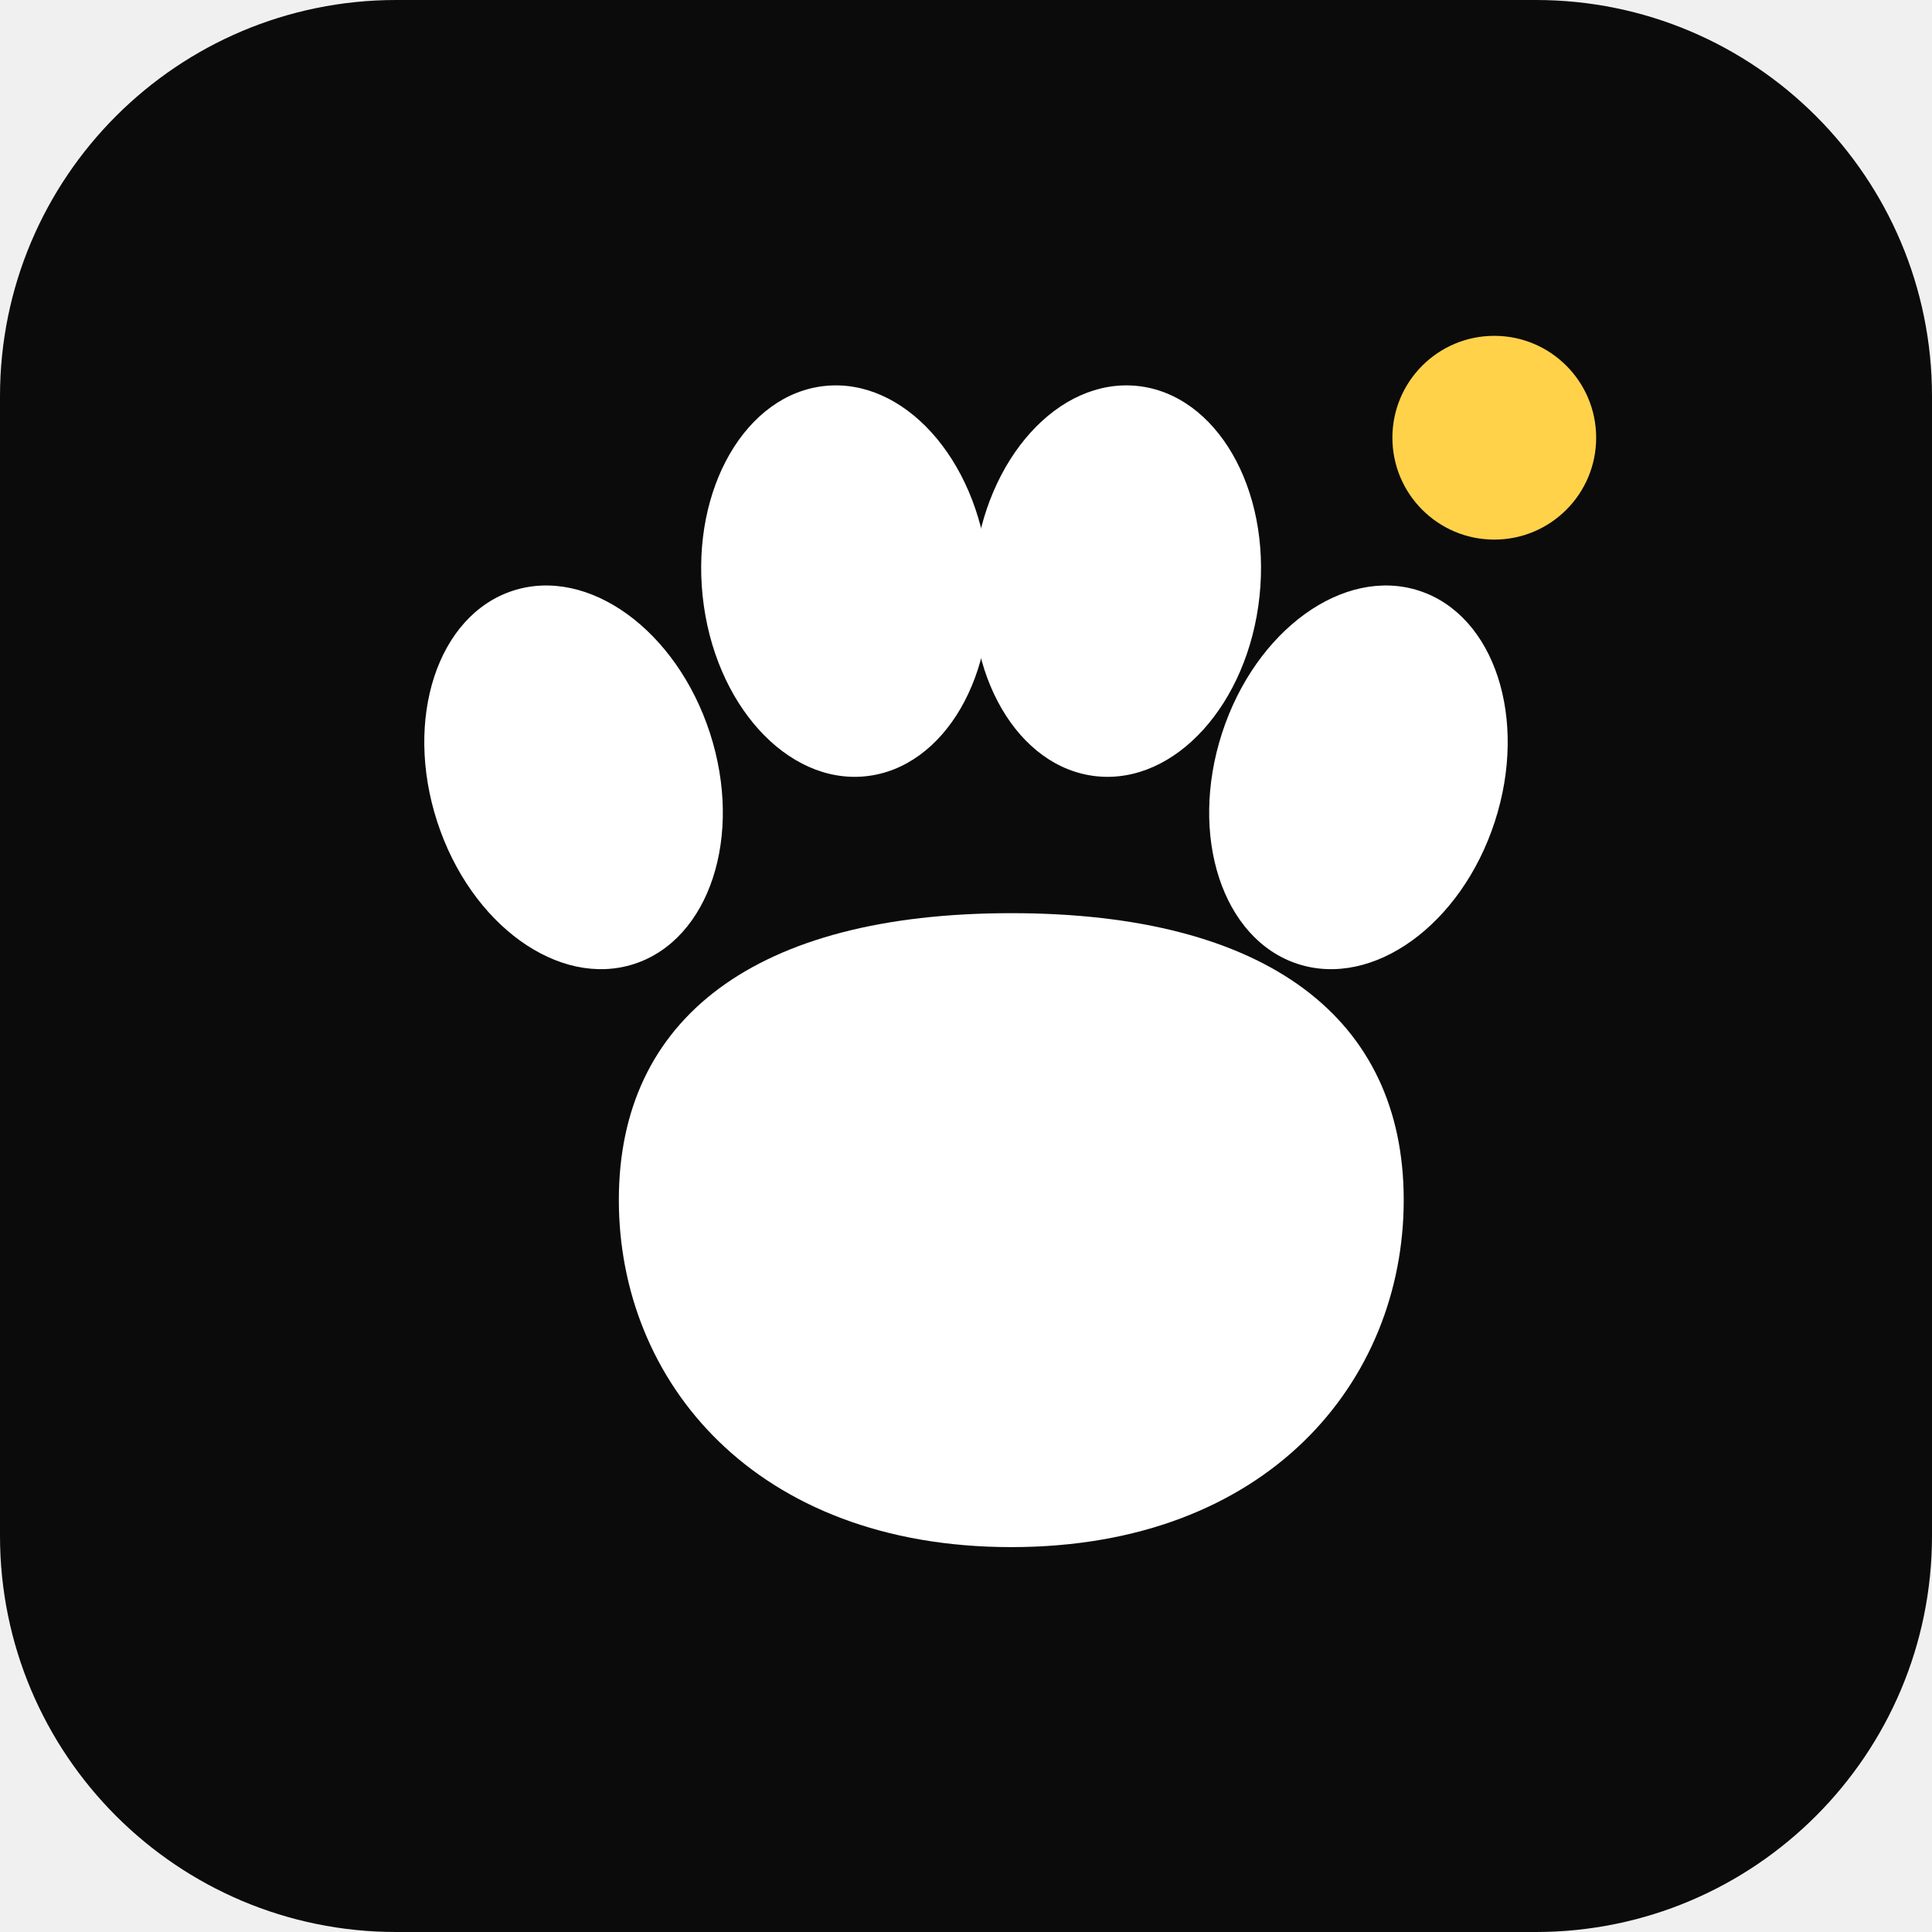
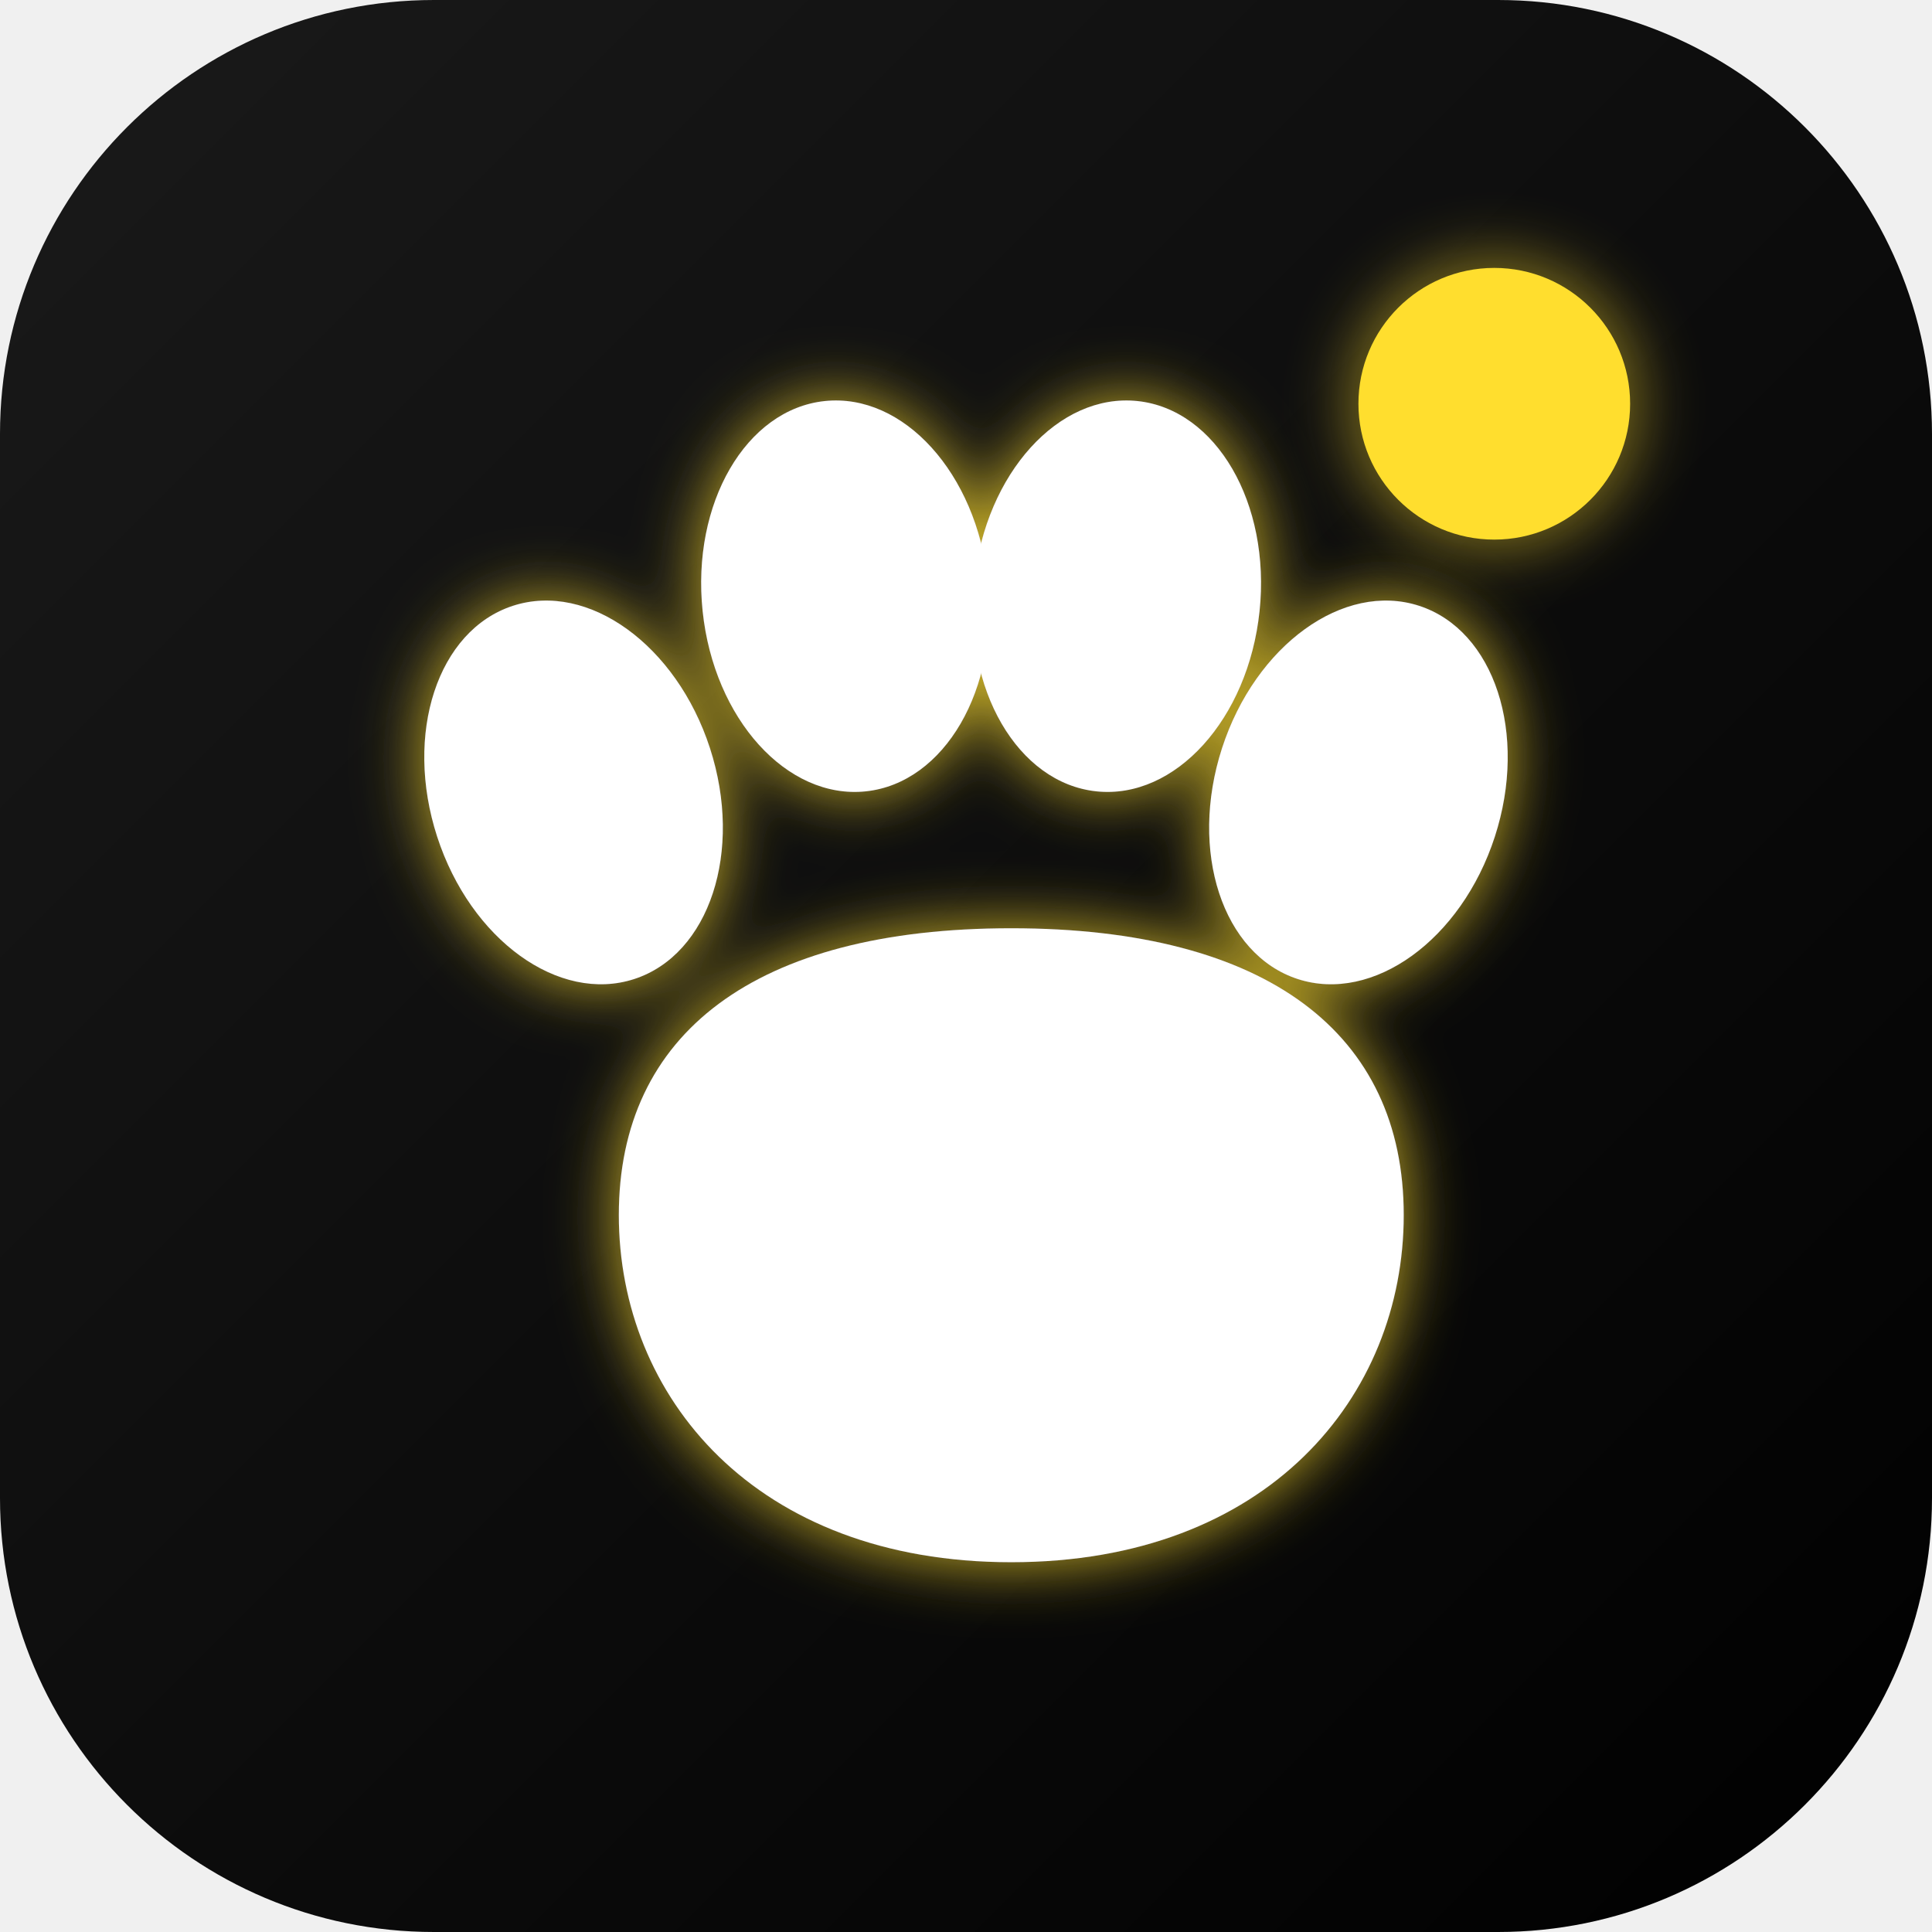
<svg xmlns="http://www.w3.org/2000/svg" viewBox="0 0 1024 1024" role="img" aria-label="Voyce for Paws">
-   <rect width="1024" height="1024" rx="210" fill="#0B0B0C" />
-   <g fill="#ffffff" transform="translate(512 512) scale(8) translate(-47 -52.5)">
-     <path d="M50,91 C33,91 24,80 24,68 C24,56 33,49 50,49 C67,49 76,56 76,68 C76,80 67,91 50,91 Z" />
-     <ellipse cx="21" cy="40" rx="9.5" ry="13" transform="rotate(-18 21 40)" />
-     <ellipse cx="39" cy="27" rx="9.5" ry="13" transform="rotate(-6 39 27)" />
-     <ellipse cx="57" cy="27" rx="9.5" ry="13" transform="rotate(6 57 27)" />
-     <ellipse cx="73" cy="40" rx="9.5" ry="13" transform="rotate(18 73 40)" />
+   <defs>
+     <linearGradient id="bg" x1="0" y1="0" x2="1" y2="1">
+       <stop offset="0" stop-color="#1A1A1A" />
+       <stop offset="1" stop-color="#000000" />
+     </linearGradient>
+     <filter id="pawGlow" x="-50%" y="-50%" width="200%" height="200%">
+       <feGaussianBlur in="SourceAlpha" stdDeviation="17" result="b" />
+       <feFlood flood-color="#FFDE2E" flood-opacity="0.8" />
+       <feComposite in2="b" operator="in" result="g" />
+       <feMerge>
+         <feMergeNode in="g" />
+         <feMergeNode in="SourceGraphic" />
+       </feMerge>
+     </filter>
+     <filter id="dotGlow" x="-150%" y="-150%" width="400%" height="400%">
+       <feGaussianBlur stdDeviation="16" />
+     </filter>
+   </defs>
+   <rect width="1024" height="1024" rx="230" fill="url(#bg)" />
+   <g filter="url(#pawGlow)">
+     <g fill="#ffffff" transform="translate(512 520) scale(8) translate(-47 -52.5)">
+       <path d="M50,91 C33,91 24,80 24,68 C24,56 33,49 50,49 C67,49 76,56 76,68 C76,80 67,91 50,91 Z" />
+       <ellipse cx="21" cy="40" rx="9.5" ry="13" transform="rotate(-18 21 40)" />
+       <ellipse cx="39" cy="27" rx="9.5" ry="13" transform="rotate(-6 39 27)" />
+       <ellipse cx="57" cy="27" rx="9.5" ry="13" transform="rotate(6 57 27)" />
+       <ellipse cx="73" cy="40" rx="9.5" ry="13" transform="rotate(18 73 40)" />
+     </g>
  </g>
-   <circle cx="792" cy="232" r="54" fill="#FFD24A" />
+   <circle cx="792" cy="214" r="78" fill="#FFDE2E" opacity="0.45" filter="url(#dotGlow)" />
+   <circle cx="792" cy="214" r="72" fill="#FFDE2E" />
</svg>
